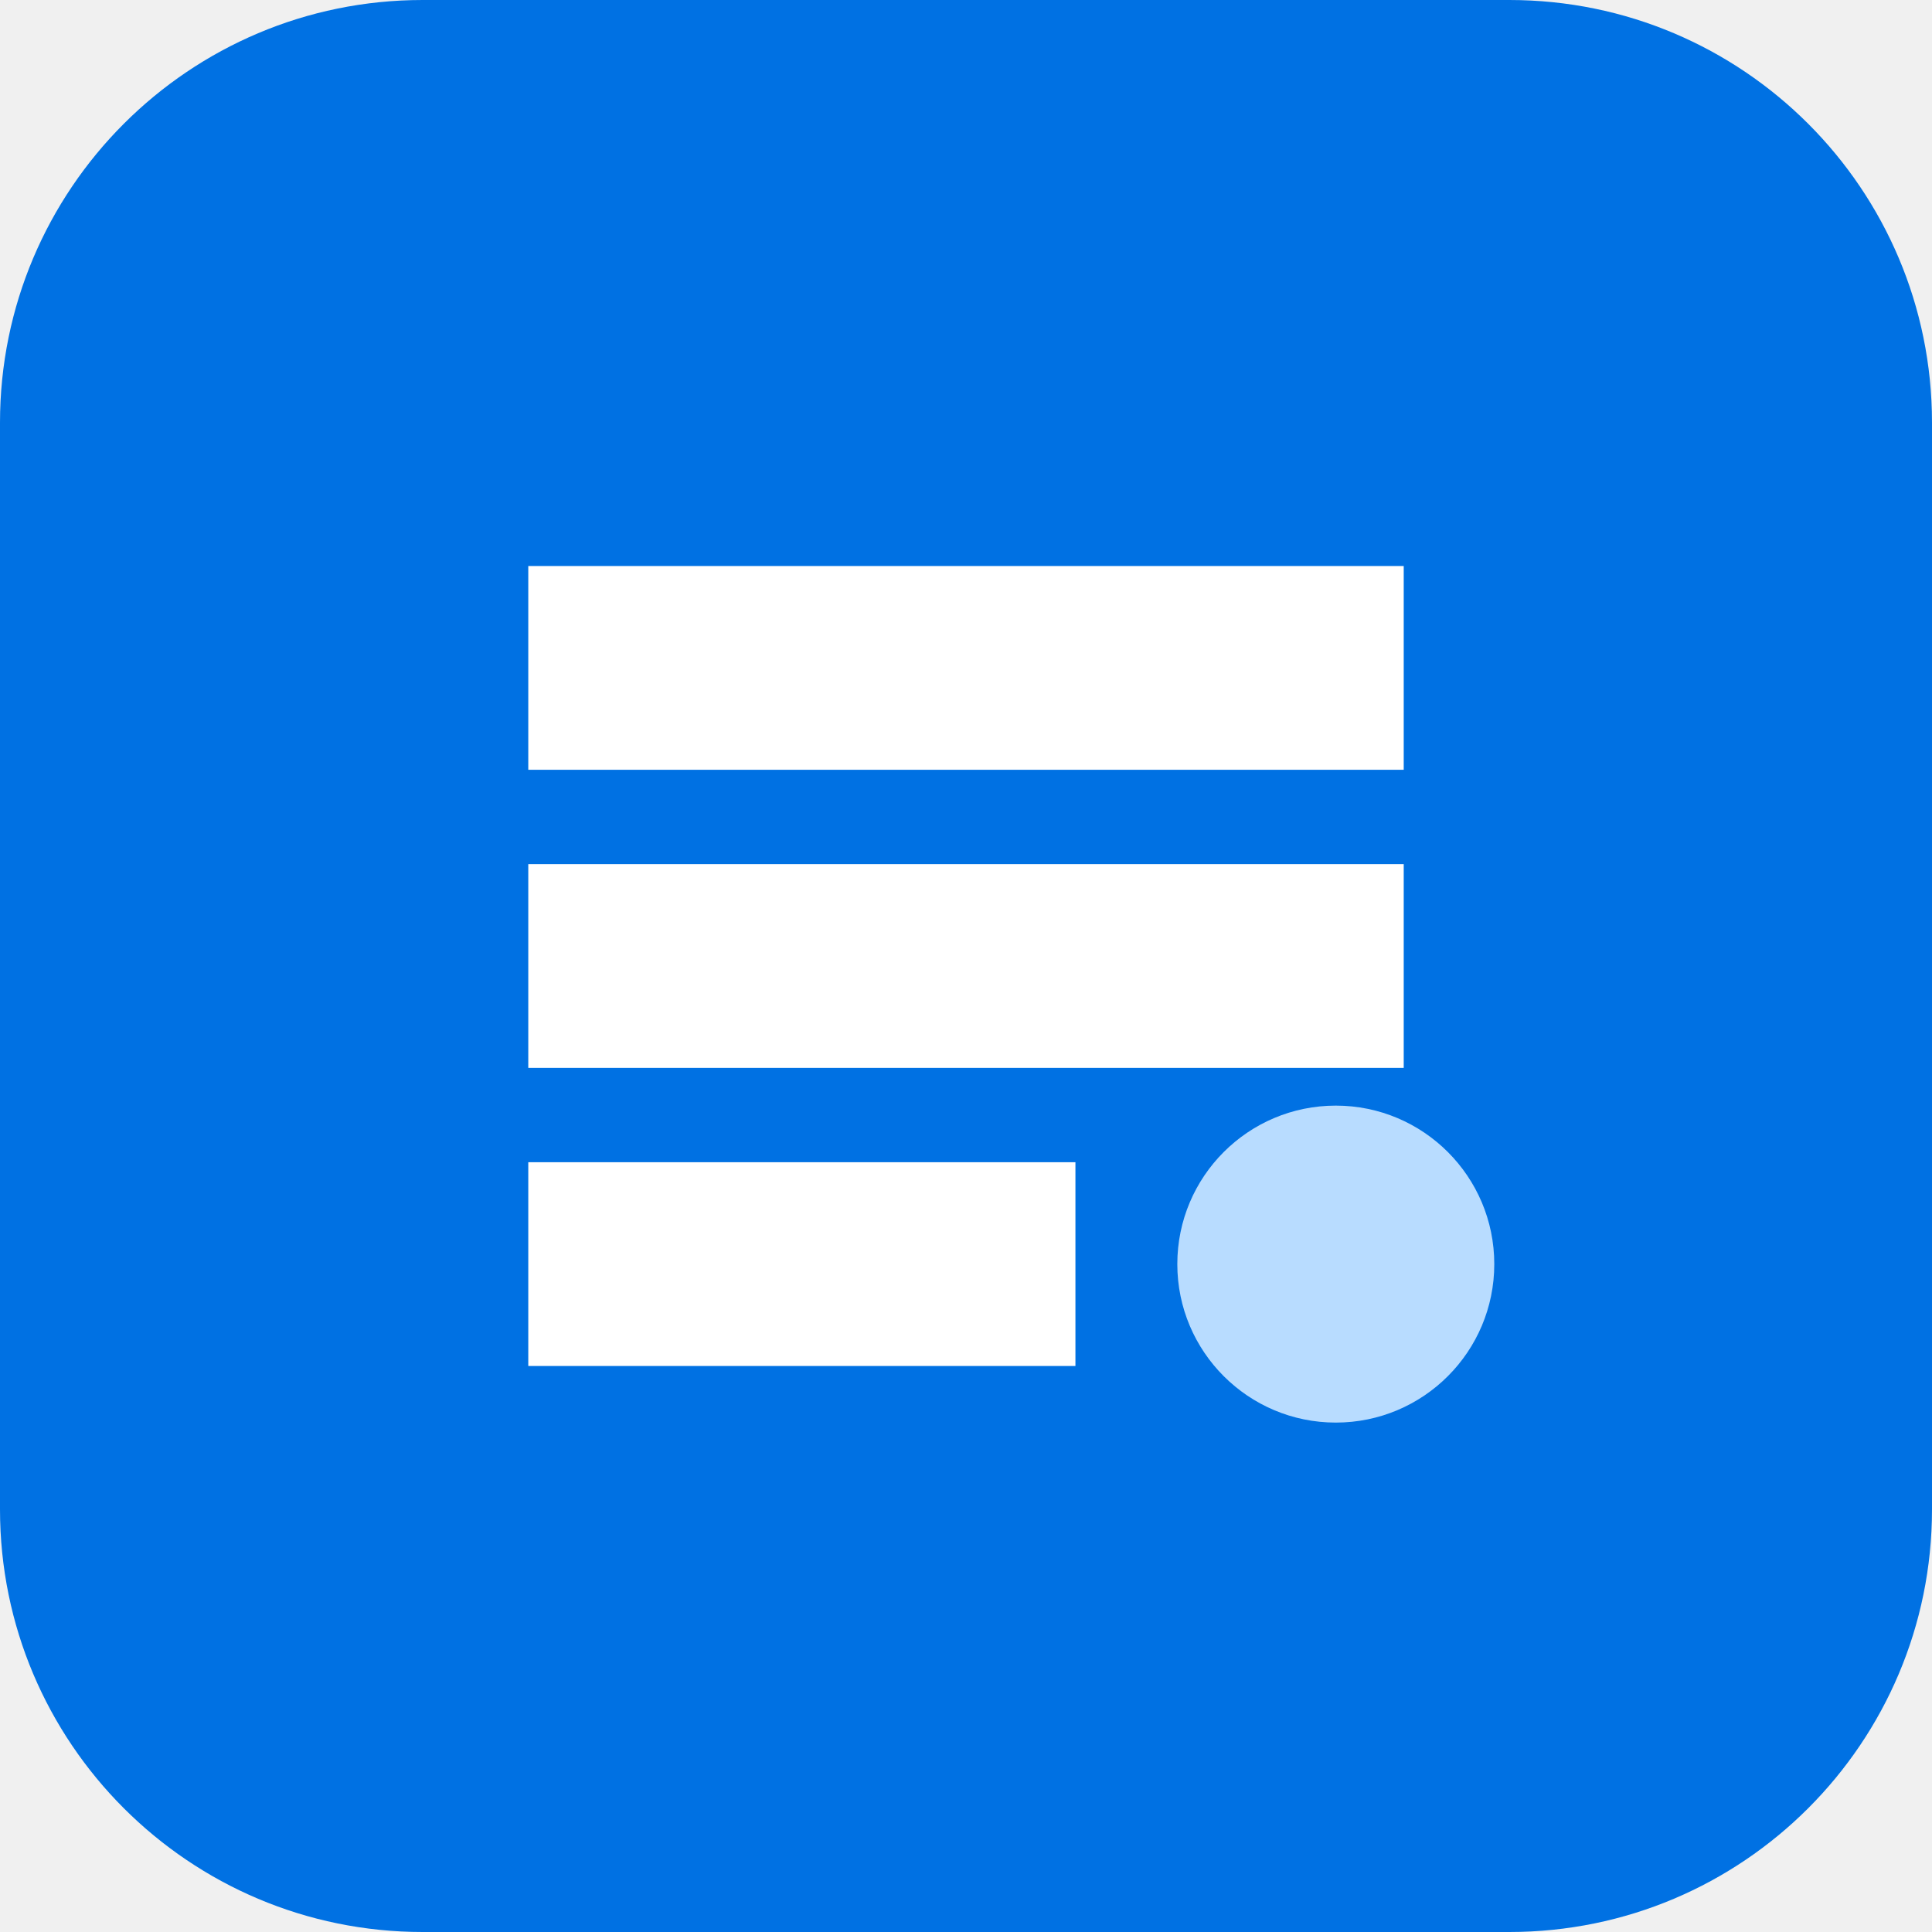
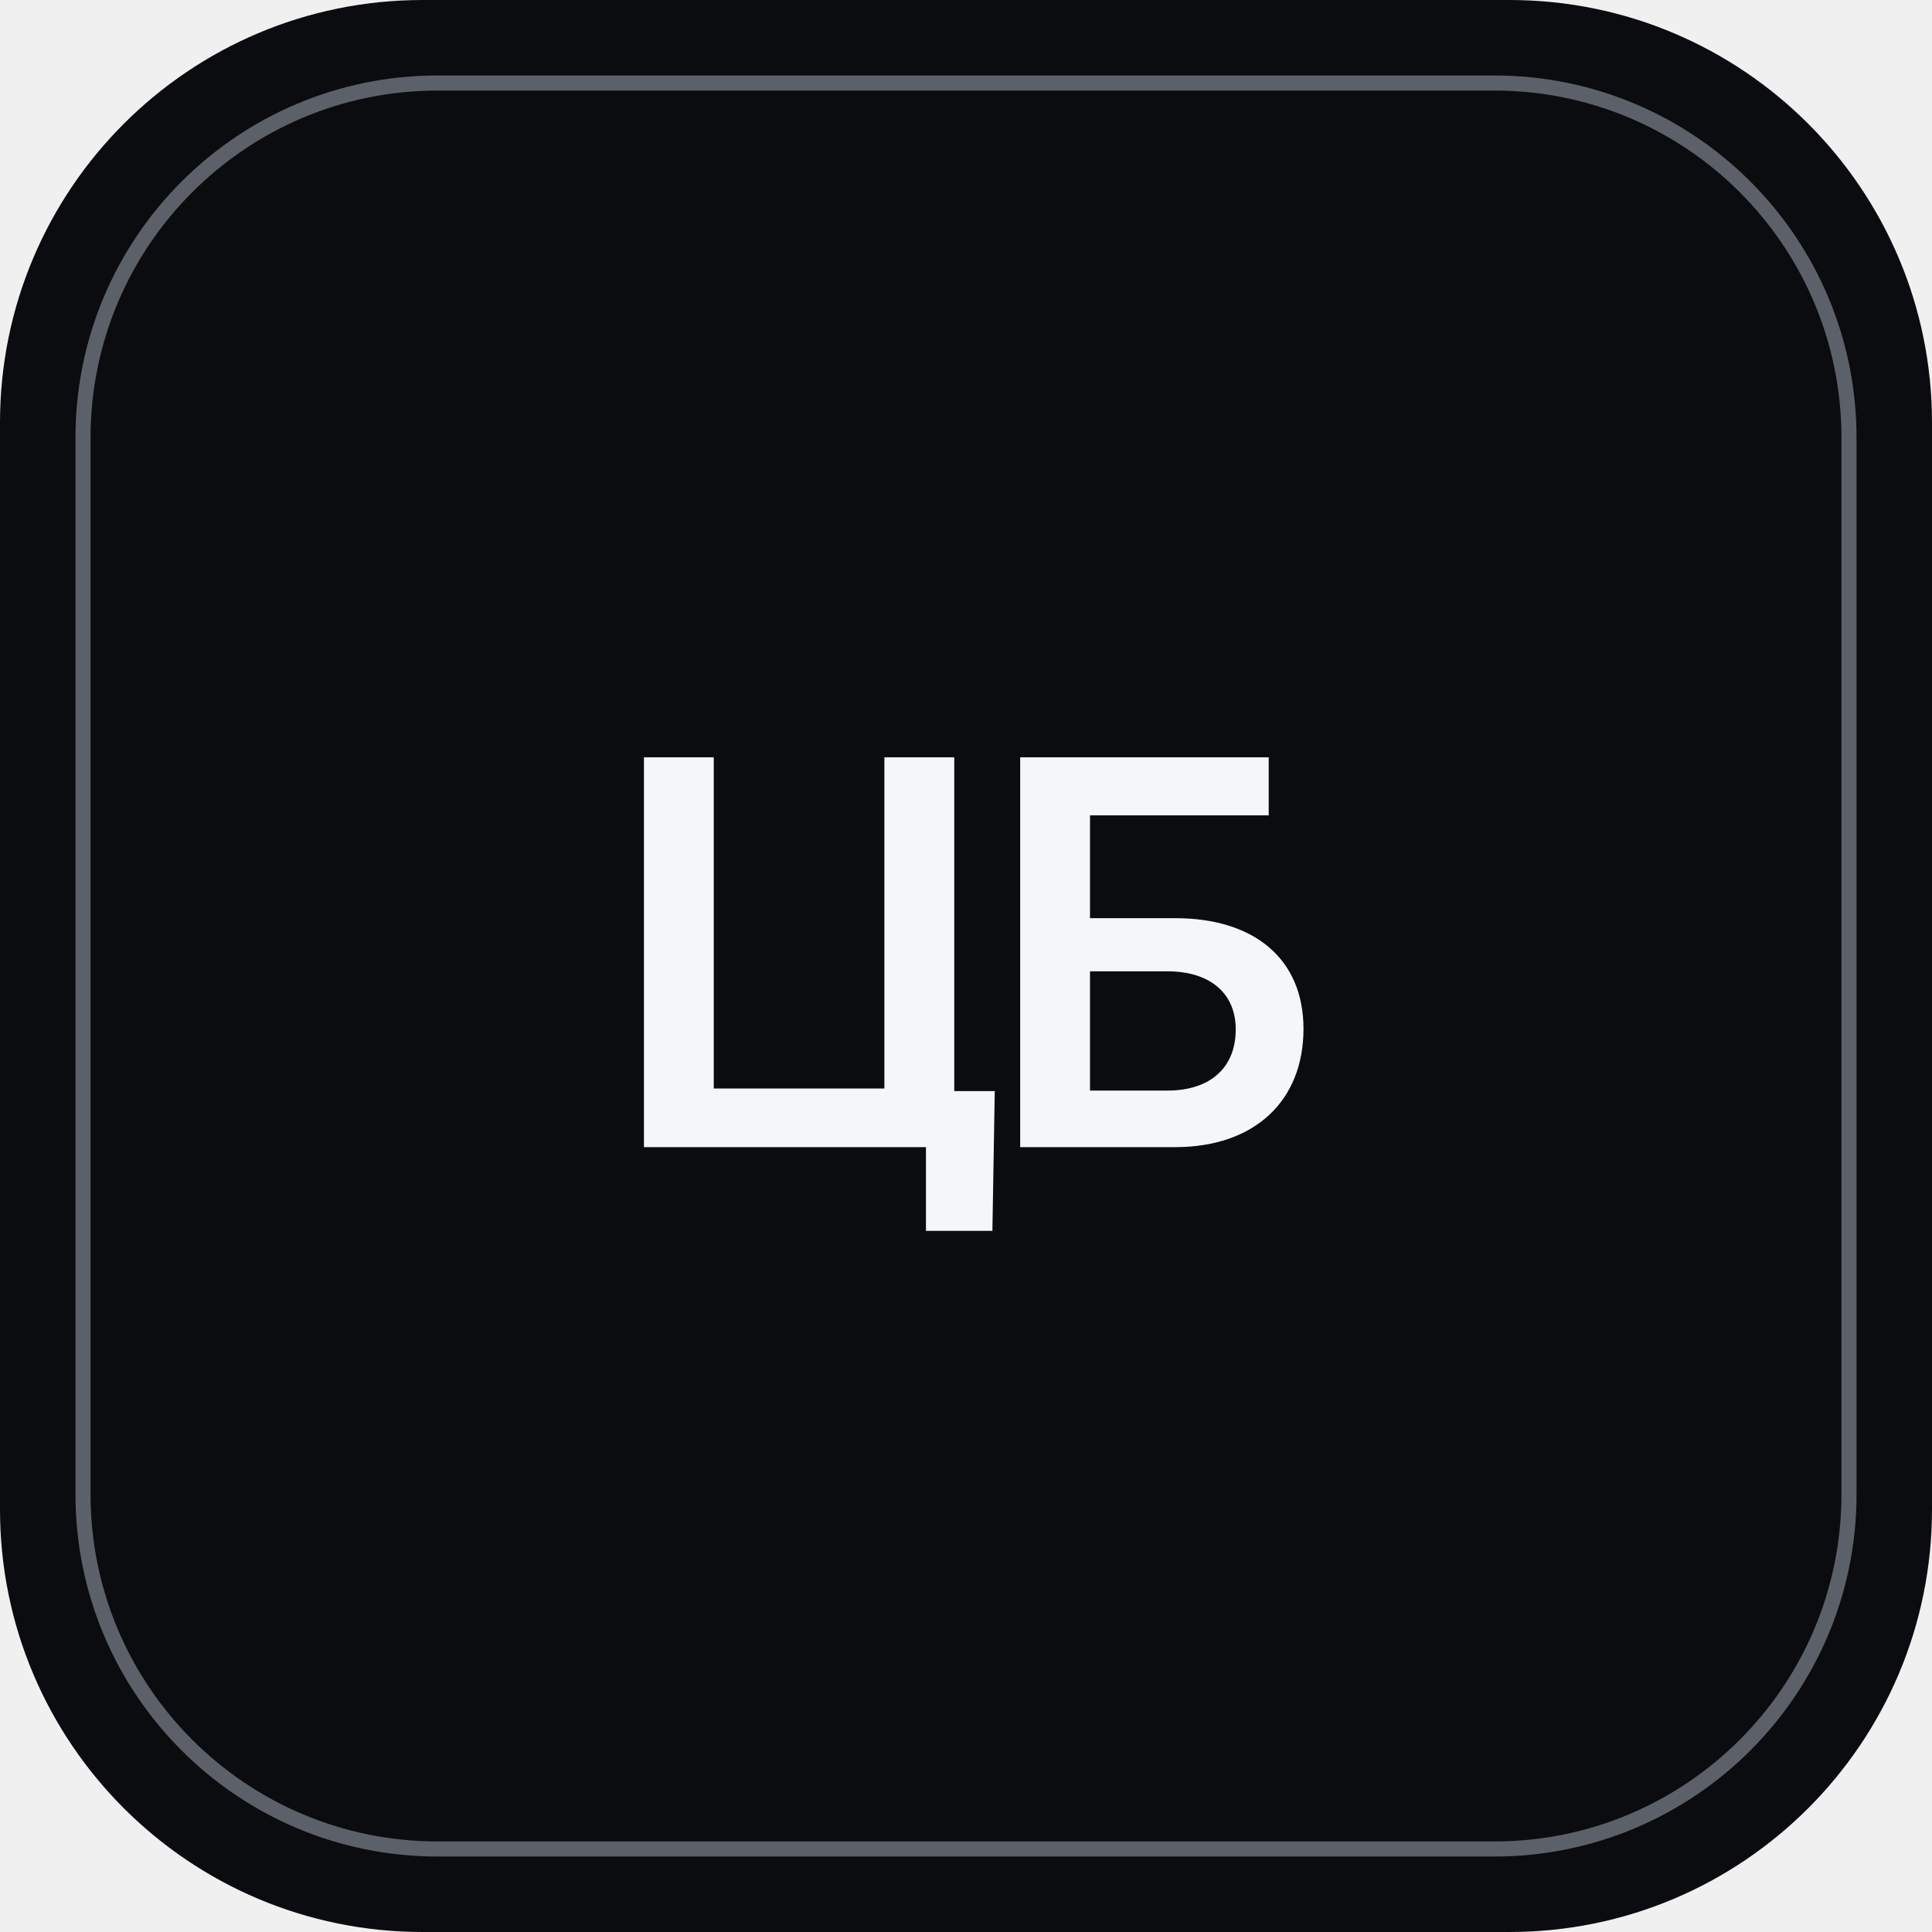
<svg xmlns="http://www.w3.org/2000/svg" viewBox="0 0 512 512">
-   <rect width="512" height="512" rx="112" fill="#0071e3" />
-   <path d="M140 150h232v54H140zm0 79h232v54H140zm0 79h145v54H140z" fill="white" />
-   <circle cx="354" cy="335" r="42" fill="#b8dcff" />
+   <rect width="512" height="512" rx="112" fill="#0B0C0F" />
+   <rect x="22" y="22" width="468" height="468" rx="94" fill="none" stroke="#5C6068" stroke-width="4" />
+   <text x="256" y="304" text-anchor="middle" font-family="Inter, SF Pro Display, SF Pro Text, Arial, sans-serif" font-size="142" font-weight="600" letter-spacing="-7" fill="#F5F6F8">ЦБ</text>
</svg>
